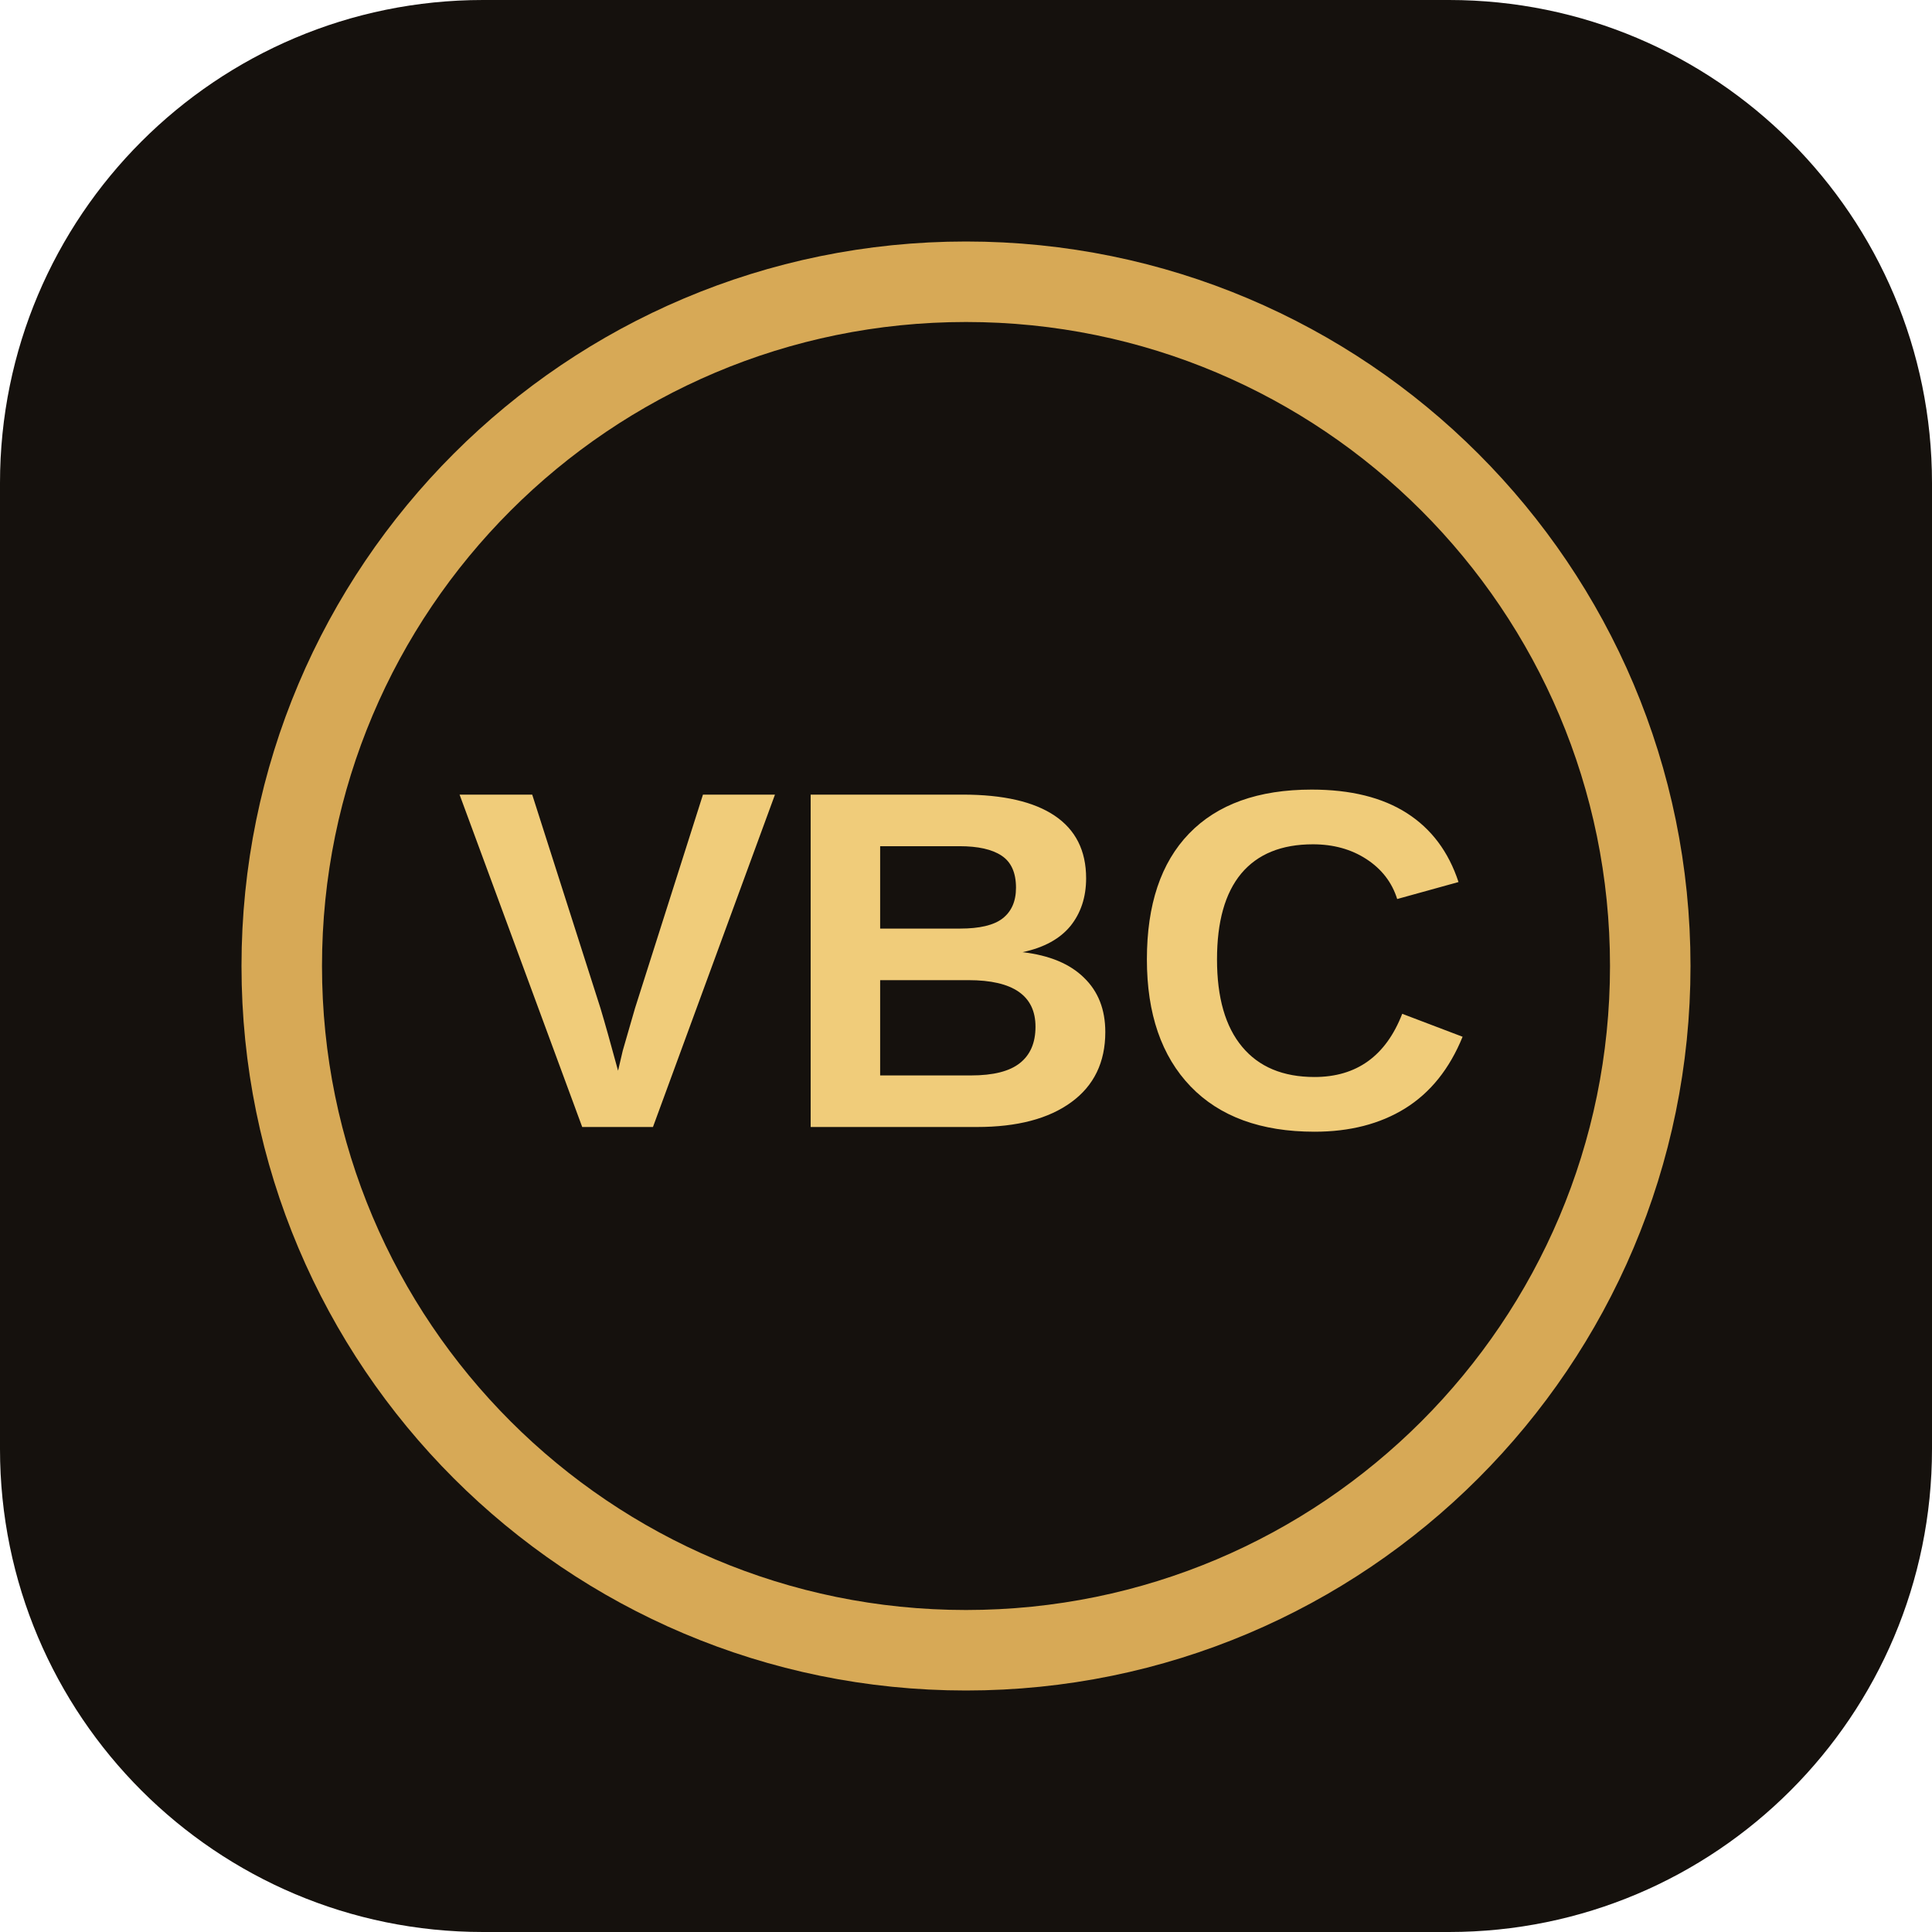
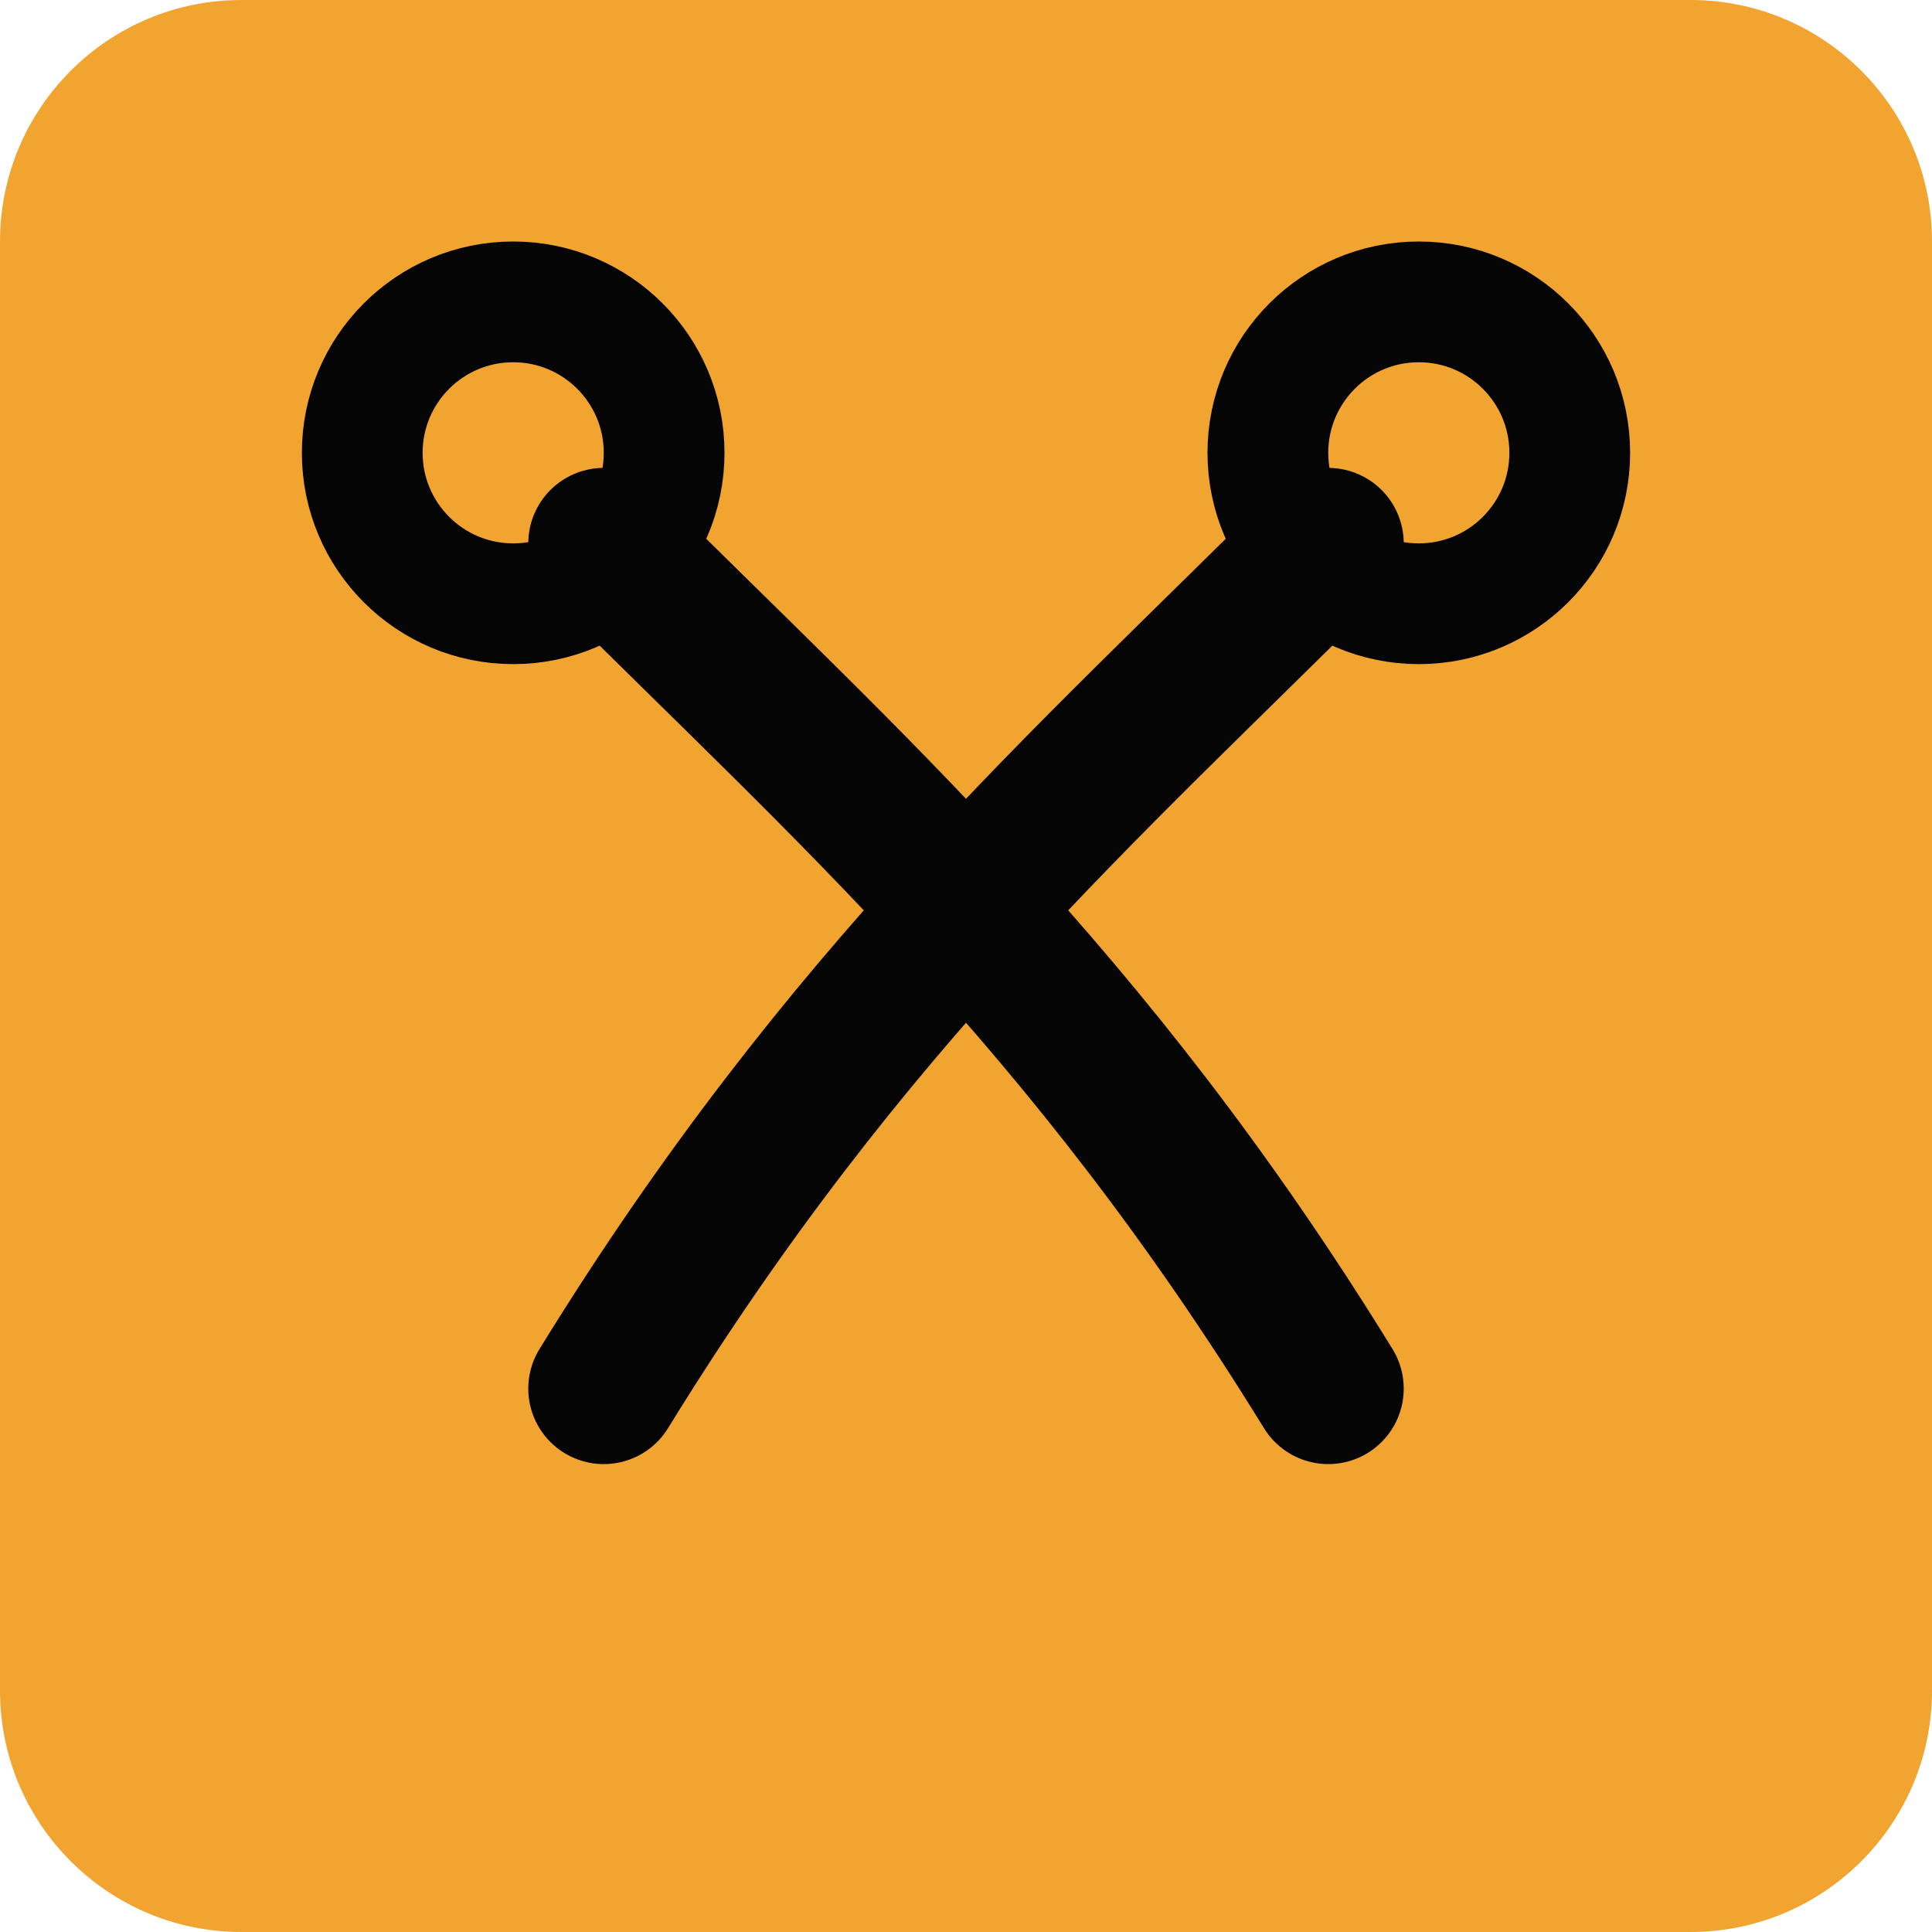
- <svg xmlns="http://www.w3.org/2000/svg" viewBox="0 0 96 96">
-   <rect width="96" height="96" rx="24" fill="#15110d" />
-   <circle cx="48" cy="48" r="34" fill="none" stroke="#d7a956" stroke-width="4" />
-   <text x="48" y="56" text-anchor="middle" fill="#f0cc7a" font-family="Arial, Helvetica, sans-serif" font-size="24" font-weight="900">VBC</text>
+ <svg xmlns="http://www.w3.org/2000/svg" viewBox="0 0 64 64">
+   <rect width="64" height="64" rx="8" fill="#f2a431" />
+   <path d="M20 18c8 8 16 15 24 28M44 18C36 26 28 33 20 46" stroke="#050505" stroke-width="5" stroke-linecap="round" />
+   <circle cx="17" cy="15" r="5" fill="none" stroke="#050505" stroke-width="4" />
+   <circle cx="47" cy="15" r="5" fill="none" stroke="#050505" stroke-width="4" />
</svg>
